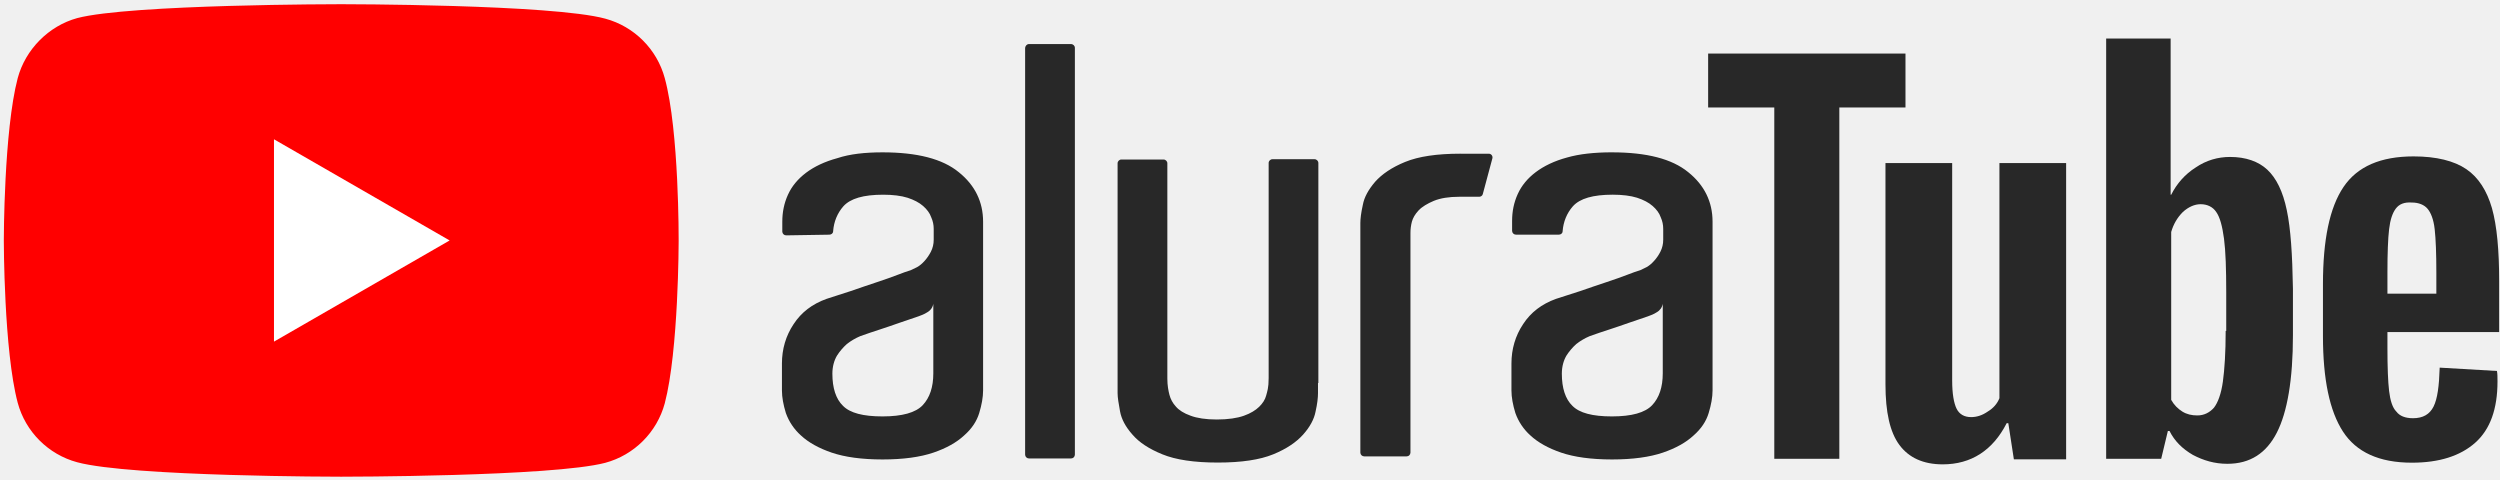
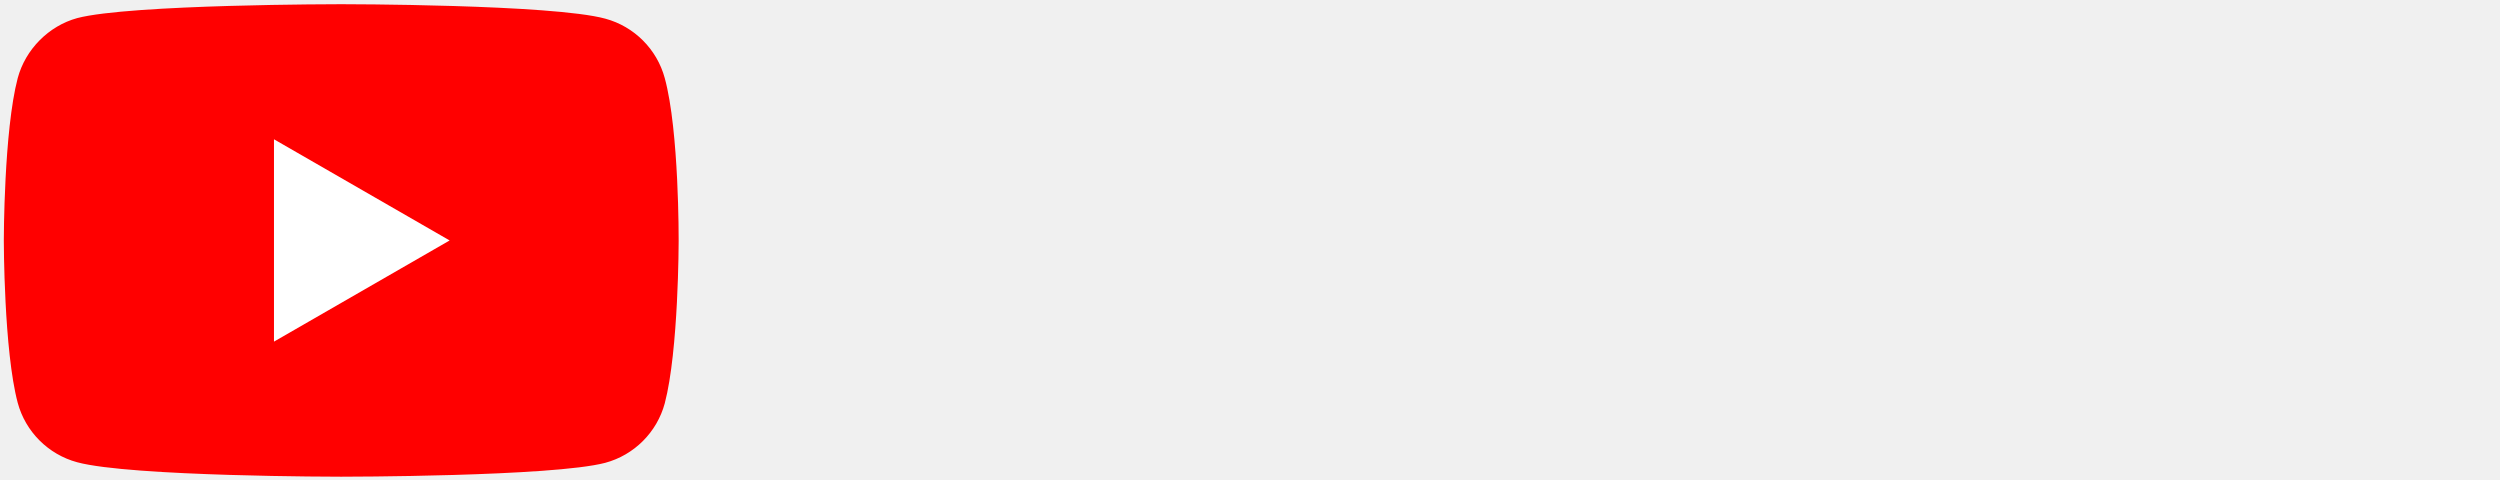
<svg xmlns="http://www.w3.org/2000/svg" className="logo" viewBox="0 0 454 87" fill="none">
  <path d="M120.721 14.19C119.307 8.94 115.168 4.801 109.919 3.388C100.329 0.763 61.968 0.763 61.968 0.763C61.968 0.763 23.608 0.763 14.018 3.287C8.869 4.7 4.629 8.94 3.216 14.19C0.692 23.78 0.692 43.667 0.692 43.667C0.692 43.667 0.692 63.655 3.216 73.144C4.629 78.393 8.768 82.532 14.018 83.945C23.709 86.57 61.968 86.57 61.968 86.57C61.968 86.57 100.329 86.57 109.919 84.046C115.168 82.633 119.307 78.494 120.721 73.245C123.244 63.655 123.244 43.768 123.244 43.768C123.244 43.768 123.345 23.78 120.721 14.19V14.19Z" fill="#FF0000" />
  <path d="M49.754 25.294V62.039L81.653 43.667L49.754 25.294Z" fill="white" />
-   <path className="text" d="M433.558 63.228C433.558 66.661 433.659 69.285 433.861 71.002C434.063 72.718 434.466 74.03 435.173 74.737C435.779 75.544 436.788 75.948 438.202 75.948C440.019 75.948 441.23 75.242 441.937 73.828C442.643 72.415 442.946 70.093 443.047 66.762L453.445 67.368C453.546 67.872 453.546 68.478 453.546 69.285C453.546 74.232 452.233 77.967 449.508 80.39C446.782 82.813 442.946 84.024 438 84.024C432.044 84.024 427.905 82.106 425.482 78.371C423.059 74.636 421.848 68.882 421.848 61.008V51.619C421.848 43.544 423.059 37.688 425.583 33.953C428.107 30.218 432.347 28.401 438.302 28.401C442.441 28.401 445.672 29.209 447.893 30.723C450.114 32.237 451.628 34.66 452.536 37.789C453.445 41.02 453.849 45.462 453.849 51.115V60.301H433.558V63.228ZM435.072 37.89C434.466 38.698 434.063 39.909 433.861 41.626C433.659 43.342 433.558 45.966 433.558 49.499V53.336H442.441V49.499C442.441 46.067 442.34 43.443 442.139 41.626C441.937 39.808 441.432 38.597 440.826 37.89C440.221 37.184 439.211 36.78 438 36.78C436.586 36.679 435.678 37.083 435.072 37.89Z" fill="#282828" />
-   <path className="text" d="M375.209 29.613V83.418H365.72L364.711 76.857H364.408C361.884 81.803 357.947 84.327 352.799 84.327C349.266 84.327 346.641 83.115 344.925 80.794C343.209 78.472 342.401 74.838 342.401 69.79V29.613H354.515V69.084C354.515 71.506 354.818 73.222 355.322 74.232C355.827 75.242 356.736 75.746 357.947 75.746C358.957 75.746 359.966 75.443 360.976 74.737C361.985 74.131 362.692 73.323 363.096 72.314V29.613H375.209Z" fill="#282828" />
-   <path className="text" d="M346.035 19.518H334.022V83.317H322.211V19.518H310.198V9.726H346.035V19.518Z" fill="#282828" />
-   <path className="text" d="M415.286 38.193C414.579 34.761 413.368 32.338 411.753 30.824C410.138 29.31 407.816 28.502 404.989 28.502C402.768 28.502 400.648 29.108 398.73 30.42C396.812 31.631 395.298 33.348 394.289 35.367H394.188V7H382.478V83.317H392.472L393.683 78.27H393.986C394.894 80.087 396.308 81.5 398.226 82.611C400.144 83.62 402.163 84.226 404.485 84.226C408.623 84.226 411.551 82.308 413.469 78.573C415.387 74.838 416.397 68.882 416.397 60.907V52.427C416.296 46.269 415.993 41.525 415.286 38.193ZM404.182 60.099C404.182 64.036 403.98 67.065 403.677 69.285C403.374 71.506 402.768 73.121 402.062 74.03C401.254 74.939 400.245 75.443 399.033 75.443C398.024 75.443 397.115 75.242 396.308 74.737C395.5 74.232 394.793 73.525 394.289 72.617V42.13C394.693 40.717 395.399 39.506 396.409 38.496C397.418 37.587 398.529 37.083 399.639 37.083C400.85 37.083 401.86 37.587 402.466 38.496C403.172 39.506 403.576 41.121 403.879 43.342C404.182 45.663 404.283 48.894 404.283 53.033V60.099H404.182Z" fill="#282828" />
-   <path className="text" fillRule="evenodd" clipRule="evenodd" d="M169.493 55.149C169.442 55.472 169.318 55.78 169.13 56.049C168.941 56.318 168.694 56.541 168.406 56.702C167.826 57.072 167.318 57.258 166.805 57.443C165.711 57.816 164.56 58.19 163.342 58.623C162.058 59.056 160.907 59.489 159.88 59.803C158.599 60.236 157.381 60.609 156.224 61.043C155.353 61.411 154.536 61.891 153.792 62.471C153.1 63.09 152.497 63.8 151.997 64.579C151.484 65.446 151.16 66.563 151.16 67.866C151.16 70.474 151.801 72.457 153.085 73.697C154.366 75.002 156.741 75.621 160.26 75.621C163.85 75.621 166.285 74.939 167.572 73.574C168.85 72.209 169.49 70.288 169.49 67.809V55.149H169.493ZM160.263 27.665C166.548 27.665 171.161 28.845 174.107 31.265C177.056 33.625 178.53 36.66 178.53 40.257V70.907C178.53 72.146 178.276 73.512 177.829 74.999C177.376 76.493 176.482 77.855 175.071 79.092C173.726 80.338 171.868 81.392 169.496 82.199C167.125 83.005 164.049 83.438 160.267 83.438C156.49 83.438 153.408 83.005 151.04 82.199C148.671 81.392 146.81 80.338 145.465 79.092C144.215 77.977 143.267 76.57 142.71 74.999C142.257 73.515 142 72.149 142 70.91V66.01C142 63.403 142.704 60.983 144.115 58.871C145.526 56.702 147.511 55.214 150.076 54.282C151.357 53.849 152.831 53.416 154.496 52.857C156.164 52.296 157.698 51.737 159.239 51.244C160.78 50.745 162.125 50.246 163.276 49.81C163.97 49.535 164.676 49.288 165.391 49.069L166.545 48.511C166.998 48.263 167.442 47.889 167.892 47.394C168.339 46.901 168.723 46.342 169.046 45.721C169.388 45.048 169.564 44.305 169.56 43.552V41.565C169.565 40.837 169.41 40.117 169.107 39.453C168.853 38.706 168.339 38.025 167.635 37.407C166.931 36.786 165.968 36.29 164.817 35.913C163.662 35.546 162.128 35.358 160.393 35.358C156.804 35.358 154.432 36.045 153.151 37.467C152.064 38.709 151.423 40.26 151.296 41.995C151.296 42.369 150.976 42.617 150.589 42.617L142.773 42.742C142.588 42.743 142.409 42.671 142.277 42.543C142.144 42.414 142.069 42.239 142.066 42.055V40.263C142.066 38.521 142.39 36.908 143.094 35.358C143.801 33.804 144.891 32.505 146.363 31.385C147.837 30.27 149.762 29.341 152.067 28.72C154.312 27.973 157.067 27.665 160.27 27.665H160.263ZM301.96 55.149C301.909 55.472 301.785 55.78 301.597 56.049C301.408 56.318 301.161 56.541 300.873 56.702C300.299 57.072 299.785 57.258 299.271 57.443C298.184 57.816 297.027 58.19 295.809 58.623C294.525 59.056 293.371 59.489 292.347 59.803C291.063 60.236 289.845 60.609 288.691 61.043C287.819 61.411 287.001 61.891 286.256 62.471C285.565 63.09 284.963 63.8 284.464 64.579C283.951 65.446 283.63 66.563 283.63 67.866C283.63 70.474 284.265 72.457 285.549 73.697C286.83 75.002 289.205 75.621 292.727 75.621C296.323 75.621 298.755 74.939 300.039 73.574C301.317 72.209 301.957 70.288 301.957 67.809V55.149H301.96ZM292.733 27.665C299.018 27.665 303.631 28.845 306.58 31.265C309.526 33.625 311 36.66 311 40.257V70.907C311 72.146 310.746 73.512 310.296 74.999C309.849 76.493 308.952 77.855 307.541 79.092C306.196 80.338 304.338 81.392 301.966 82.199C299.598 83.005 296.519 83.438 292.74 83.438C288.963 83.438 285.881 83.005 283.513 82.199C281.144 81.392 279.283 80.338 277.938 79.092C276.69 77.977 275.744 76.57 275.189 74.999C274.736 73.512 274.479 72.146 274.479 70.907V66.007C274.479 63.4 275.186 60.98 276.594 58.868C278.005 56.699 279.993 55.211 282.555 54.279C283.836 53.846 285.31 53.413 286.978 52.854C288.64 52.293 290.181 51.734 291.721 51.241C293.262 50.742 294.604 50.243 295.758 49.807C296.452 49.532 297.158 49.285 297.873 49.066L299.027 48.508C299.474 48.26 299.924 47.886 300.371 47.391C300.83 46.886 301.218 46.324 301.525 45.718C301.867 45.045 302.043 44.302 302.039 43.549V41.562C302.044 40.834 301.889 40.114 301.586 39.45C301.332 38.703 300.821 38.022 300.114 37.404C299.41 36.783 298.453 36.287 297.296 35.91C296.141 35.543 294.607 35.355 292.872 35.355C289.283 35.355 286.915 36.042 285.631 37.464C284.543 38.706 283.902 40.257 283.772 41.992C283.772 42.366 283.455 42.614 283.072 42.614H275.298C275.114 42.613 274.938 42.541 274.807 42.414C274.676 42.287 274.601 42.114 274.597 41.933V40.131C274.597 38.399 274.917 36.786 275.624 35.232C276.328 33.685 277.416 32.379 278.887 31.265C280.367 30.148 282.286 29.216 284.597 28.598C286.773 27.97 289.528 27.662 292.733 27.662V27.665ZM265.24 27.913H270.37C270.817 27.913 271.138 28.349 271.011 28.78L269.279 35.232C269.219 35.546 268.896 35.731 268.639 35.731H265.05C263.128 35.731 261.59 35.979 260.373 36.478C259.216 36.971 258.258 37.529 257.614 38.211C256.974 38.898 256.587 39.576 256.397 40.26C256.224 40.929 256.138 41.616 256.14 42.306V82.199C256.136 82.382 256.059 82.556 255.926 82.683C255.794 82.811 255.615 82.881 255.43 82.88H247.744C247.56 82.88 247.383 82.808 247.251 82.681C247.12 82.554 247.044 82.381 247.04 82.199V40.505C247.04 39.764 247.167 38.647 247.487 37.219C247.744 35.794 248.514 34.429 249.732 33.001C250.95 31.636 252.744 30.396 255.179 29.404C257.617 28.406 260.95 27.91 265.24 27.91V27.913ZM239.348 69.541V71.403C239.348 72.209 239.227 73.326 238.904 74.754C238.647 76.117 237.877 77.544 236.659 78.907C235.441 80.275 233.647 81.515 231.212 82.506C228.777 83.501 225.441 84 221.151 84C216.861 84 213.525 83.501 211.09 82.506C208.655 81.515 206.86 80.338 205.643 78.91C204.425 77.547 203.655 76.12 203.398 74.698C203.144 73.264 202.954 72.212 202.954 71.406V29.652C202.954 29.279 203.274 28.965 203.658 28.965H211.283C211.67 28.965 211.99 29.279 211.99 29.652V68.735C211.99 70.037 212.181 70.969 212.374 71.713C212.57 72.46 212.954 73.201 213.531 73.822C214.105 74.503 215.006 75.062 216.22 75.495C217.374 75.931 218.979 76.182 220.964 76.182C223.018 76.182 224.68 75.931 225.9 75.495C227.118 75.062 228.015 74.503 228.656 73.882C229.29 73.264 229.743 72.582 229.934 71.836C230.127 71.089 230.387 70.474 230.387 68.669V29.592C230.387 29.222 230.704 28.911 231.088 28.911H238.713C239.094 28.911 239.414 29.222 239.414 29.598V69.547H239.354L239.348 69.541ZM186.866 8.003H194.494C194.878 8.003 195.198 8.311 195.198 8.681V82.569C195.196 82.752 195.121 82.927 194.989 83.055C194.857 83.184 194.679 83.256 194.494 83.256H186.866C186.681 83.256 186.503 83.184 186.371 83.055C186.239 82.927 186.164 82.752 186.162 82.569V8.681C186.222 8.311 186.482 8 186.866 8V8.003Z" fill="#282828" />
+   <path className="text" d="M433.558 63.228C433.558 66.661 433.659 69.285 433.861 71.002C434.063 72.718 434.466 74.03 435.173 74.737C435.779 75.544 436.788 75.948 438.202 75.948C440.019 75.948 441.23 75.242 441.937 73.828C442.643 72.415 442.946 70.093 443.047 66.762L453.445 67.368C453.546 67.872 453.546 68.478 453.546 69.285C453.546 74.232 452.233 77.967 449.508 80.39C446.782 82.813 442.946 84.024 438 84.024C432.044 84.024 427.905 82.106 425.482 78.371C423.059 74.636 421.848 68.882 421.848 61.008V51.619C421.848 43.544 423.059 37.688 425.583 33.953C428.107 30.218 432.347 28.401 438.302 28.401C442.441 28.401 445.672 29.209 447.893 30.723C450.114 32.237 451.628 34.66 452.536 37.789C453.445 41.02 453.849 45.462 453.849 51.115V60.301H433.558V63.228ZM435.072 37.89C434.466 38.698 434.063 39.909 433.861 41.626C433.659 43.342 433.558 45.966 433.558 49.499V53.336H442.441V49.499C442.441 46.067 442.34 43.443 442.139 41.626C441.937 39.808 441.432 38.597 440.826 37.89C440.221 37.184 439.211 36.78 438 36.78C436.586 36.679 435.678 37.083 435.072 37.89Z" fill="#f0f0f0" />
+   <path className="text" d="M375.209 29.613V83.418H365.72L364.711 76.857H364.408C361.884 81.803 357.947 84.327 352.799 84.327C349.266 84.327 346.641 83.115 344.925 80.794C343.209 78.472 342.401 74.838 342.401 69.79V29.613H354.515V69.084C354.515 71.506 354.818 73.222 355.322 74.232C355.827 75.242 356.736 75.746 357.947 75.746C358.957 75.746 359.966 75.443 360.976 74.737C361.985 74.131 362.692 73.323 363.096 72.314V29.613H375.209Z" fill="#f0f0f0" />
+   <path className="text" d="M346.035 19.518H334.022V83.317H322.211V19.518H310.198V9.726H346.035V19.518Z" fill="#f0f0f0" />
+   <path className="text" d="M415.286 38.193C414.579 34.761 413.368 32.338 411.753 30.824C410.138 29.31 407.816 28.502 404.989 28.502C402.768 28.502 400.648 29.108 398.73 30.42C396.812 31.631 395.298 33.348 394.289 35.367H394.188V7H382.478V83.317H392.472L393.683 78.27H393.986C394.894 80.087 396.308 81.5 398.226 82.611C400.144 83.62 402.163 84.226 404.485 84.226C408.623 84.226 411.551 82.308 413.469 78.573C415.387 74.838 416.397 68.882 416.397 60.907V52.427C416.296 46.269 415.993 41.525 415.286 38.193ZM404.182 60.099C404.182 64.036 403.98 67.065 403.677 69.285C403.374 71.506 402.768 73.121 402.062 74.03C401.254 74.939 400.245 75.443 399.033 75.443C398.024 75.443 397.115 75.242 396.308 74.737C395.5 74.232 394.793 73.525 394.289 72.617V42.13C394.693 40.717 395.399 39.506 396.409 38.496C397.418 37.587 398.529 37.083 399.639 37.083C400.85 37.083 401.86 37.587 402.466 38.496C403.172 39.506 403.576 41.121 403.879 43.342C404.182 45.663 404.283 48.894 404.283 53.033V60.099H404.182Z" fill="#f0f0f0" />
+   <path className="text" fillRule="evenodd" clipRule="evenodd" d="M169.493 55.149C169.442 55.472 169.318 55.78 169.13 56.049C168.941 56.318 168.694 56.541 168.406 56.702C167.826 57.072 167.318 57.258 166.805 57.443C165.711 57.816 164.56 58.19 163.342 58.623C162.058 59.056 160.907 59.489 159.88 59.803C158.599 60.236 157.381 60.609 156.224 61.043C155.353 61.411 154.536 61.891 153.792 62.471C153.1 63.09 152.497 63.8 151.997 64.579C151.484 65.446 151.16 66.563 151.16 67.866C151.16 70.474 151.801 72.457 153.085 73.697C154.366 75.002 156.741 75.621 160.26 75.621C163.85 75.621 166.285 74.939 167.572 73.574C168.85 72.209 169.49 70.288 169.49 67.809V55.149H169.493ZM160.263 27.665C166.548 27.665 171.161 28.845 174.107 31.265C177.056 33.625 178.53 36.66 178.53 40.257V70.907C178.53 72.146 178.276 73.512 177.829 74.999C177.376 76.493 176.482 77.855 175.071 79.092C173.726 80.338 171.868 81.392 169.496 82.199C167.125 83.005 164.049 83.438 160.267 83.438C156.49 83.438 153.408 83.005 151.04 82.199C148.671 81.392 146.81 80.338 145.465 79.092C144.215 77.977 143.267 76.57 142.71 74.999C142.257 73.515 142 72.149 142 70.91V66.01C142 63.403 142.704 60.983 144.115 58.871C145.526 56.702 147.511 55.214 150.076 54.282C151.357 53.849 152.831 53.416 154.496 52.857C156.164 52.296 157.698 51.737 159.239 51.244C160.78 50.745 162.125 50.246 163.276 49.81C163.97 49.535 164.676 49.288 165.391 49.069L166.545 48.511C166.998 48.263 167.442 47.889 167.892 47.394C168.339 46.901 168.723 46.342 169.046 45.721C169.388 45.048 169.564 44.305 169.56 43.552V41.565C169.565 40.837 169.41 40.117 169.107 39.453C168.853 38.706 168.339 38.025 167.635 37.407C166.931 36.786 165.968 36.29 164.817 35.913C163.662 35.546 162.128 35.358 160.393 35.358C156.804 35.358 154.432 36.045 153.151 37.467C152.064 38.709 151.423 40.26 151.296 41.995C151.296 42.369 150.976 42.617 150.589 42.617L142.773 42.742C142.588 42.743 142.409 42.671 142.277 42.543C142.144 42.414 142.069 42.239 142.066 42.055V40.263C142.066 38.521 142.39 36.908 143.094 35.358C143.801 33.804 144.891 32.505 146.363 31.385C147.837 30.27 149.762 29.341 152.067 28.72C154.312 27.973 157.067 27.665 160.27 27.665H160.263ZM301.96 55.149C301.909 55.472 301.785 55.78 301.597 56.049C301.408 56.318 301.161 56.541 300.873 56.702C300.299 57.072 299.785 57.258 299.271 57.443C298.184 57.816 297.027 58.19 295.809 58.623C294.525 59.056 293.371 59.489 292.347 59.803C291.063 60.236 289.845 60.609 288.691 61.043C287.819 61.411 287.001 61.891 286.256 62.471C285.565 63.09 284.963 63.8 284.464 64.579C283.951 65.446 283.63 66.563 283.63 67.866C283.63 70.474 284.265 72.457 285.549 73.697C286.83 75.002 289.205 75.621 292.727 75.621C296.323 75.621 298.755 74.939 300.039 73.574C301.317 72.209 301.957 70.288 301.957 67.809V55.149H301.96ZM292.733 27.665C299.018 27.665 303.631 28.845 306.58 31.265C309.526 33.625 311 36.66 311 40.257V70.907C311 72.146 310.746 73.512 310.296 74.999C309.849 76.493 308.952 77.855 307.541 79.092C306.196 80.338 304.338 81.392 301.966 82.199C299.598 83.005 296.519 83.438 292.74 83.438C288.963 83.438 285.881 83.005 283.513 82.199C281.144 81.392 279.283 80.338 277.938 79.092C276.69 77.977 275.744 76.57 275.189 74.999C274.736 73.512 274.479 72.146 274.479 70.907V66.007C274.479 63.4 275.186 60.98 276.594 58.868C278.005 56.699 279.993 55.211 282.555 54.279C283.836 53.846 285.31 53.413 286.978 52.854C288.64 52.293 290.181 51.734 291.721 51.241C293.262 50.742 294.604 50.243 295.758 49.807C296.452 49.532 297.158 49.285 297.873 49.066L299.027 48.508C299.474 48.26 299.924 47.886 300.371 47.391C300.83 46.886 301.218 46.324 301.525 45.718C301.867 45.045 302.043 44.302 302.039 43.549V41.562C302.044 40.834 301.889 40.114 301.586 39.45C301.332 38.703 300.821 38.022 300.114 37.404C299.41 36.783 298.453 36.287 297.296 35.91C296.141 35.543 294.607 35.355 292.872 35.355C289.283 35.355 286.915 36.042 285.631 37.464C284.543 38.706 283.902 40.257 283.772 41.992C283.772 42.366 283.455 42.614 283.072 42.614H275.298C275.114 42.613 274.938 42.541 274.807 42.414C274.676 42.287 274.601 42.114 274.597 41.933V40.131C274.597 38.399 274.917 36.786 275.624 35.232C276.328 33.685 277.416 32.379 278.887 31.265C280.367 30.148 282.286 29.216 284.597 28.598C286.773 27.97 289.528 27.662 292.733 27.662V27.665ZM265.24 27.913H270.37C270.817 27.913 271.138 28.349 271.011 28.78L269.279 35.232C269.219 35.546 268.896 35.731 268.639 35.731H265.05C263.128 35.731 261.59 35.979 260.373 36.478C259.216 36.971 258.258 37.529 257.614 38.211C256.974 38.898 256.587 39.576 256.397 40.26C256.224 40.929 256.138 41.616 256.14 42.306V82.199C256.136 82.382 256.059 82.556 255.926 82.683C255.794 82.811 255.615 82.881 255.43 82.88H247.744C247.56 82.88 247.383 82.808 247.251 82.681C247.12 82.554 247.044 82.381 247.04 82.199V40.505C247.04 39.764 247.167 38.647 247.487 37.219C247.744 35.794 248.514 34.429 249.732 33.001C250.95 31.636 252.744 30.396 255.179 29.404C257.617 28.406 260.95 27.91 265.24 27.91V27.913ZM239.348 69.541V71.403C239.348 72.209 239.227 73.326 238.904 74.754C238.647 76.117 237.877 77.544 236.659 78.907C235.441 80.275 233.647 81.515 231.212 82.506C228.777 83.501 225.441 84 221.151 84C216.861 84 213.525 83.501 211.09 82.506C208.655 81.515 206.86 80.338 205.643 78.91C204.425 77.547 203.655 76.12 203.398 74.698C203.144 73.264 202.954 72.212 202.954 71.406V29.652C202.954 29.279 203.274 28.965 203.658 28.965H211.283C211.67 28.965 211.99 29.279 211.99 29.652V68.735C211.99 70.037 212.181 70.969 212.374 71.713C212.57 72.46 212.954 73.201 213.531 73.822C214.105 74.503 215.006 75.062 216.22 75.495C217.374 75.931 218.979 76.182 220.964 76.182C223.018 76.182 224.68 75.931 225.9 75.495C227.118 75.062 228.015 74.503 228.656 73.882C229.29 73.264 229.743 72.582 229.934 71.836C230.127 71.089 230.387 70.474 230.387 68.669V29.592C230.387 29.222 230.704 28.911 231.088 28.911H238.713C239.094 28.911 239.414 29.222 239.414 29.598V69.547H239.354L239.348 69.541ZM186.866 8.003H194.494C194.878 8.003 195.198 8.311 195.198 8.681V82.569C195.196 82.752 195.121 82.927 194.989 83.055C194.857 83.184 194.679 83.256 194.494 83.256H186.866C186.681 83.256 186.503 83.184 186.371 83.055C186.239 82.927 186.164 82.752 186.162 82.569V8.681C186.222 8.311 186.482 8 186.866 8V8.003Z" fill="#f0f0f0" />
</svg>
